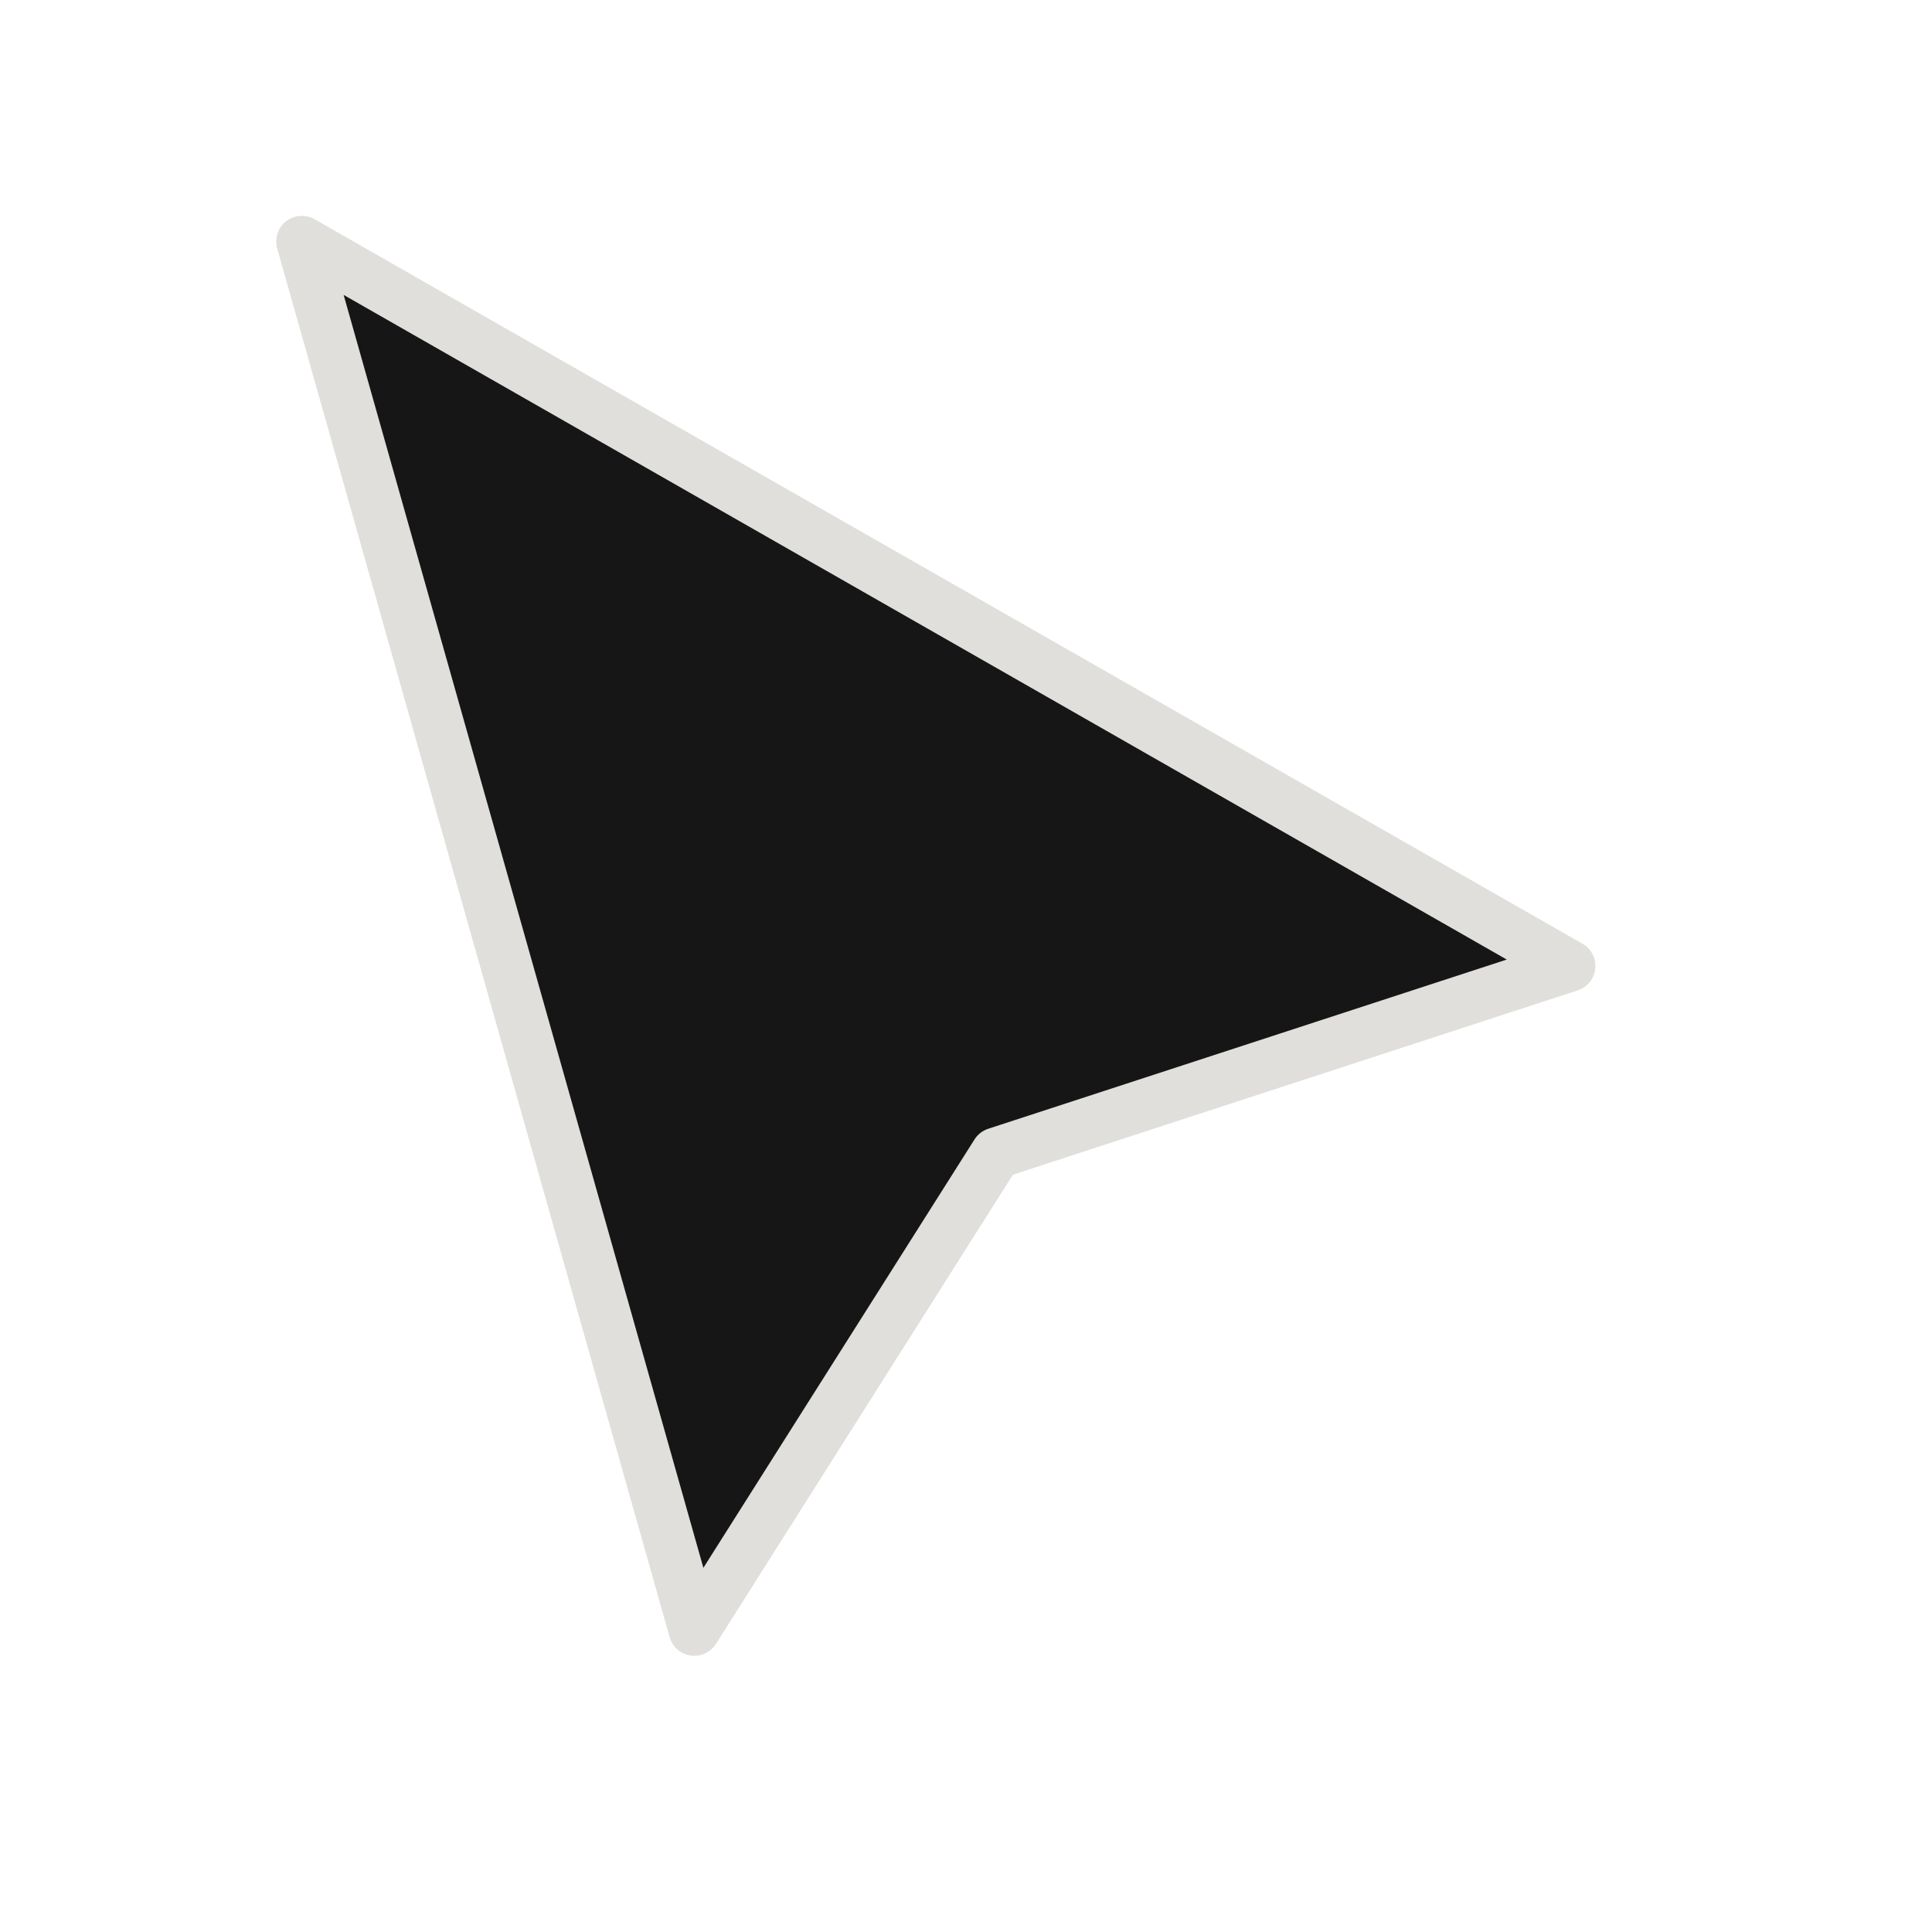
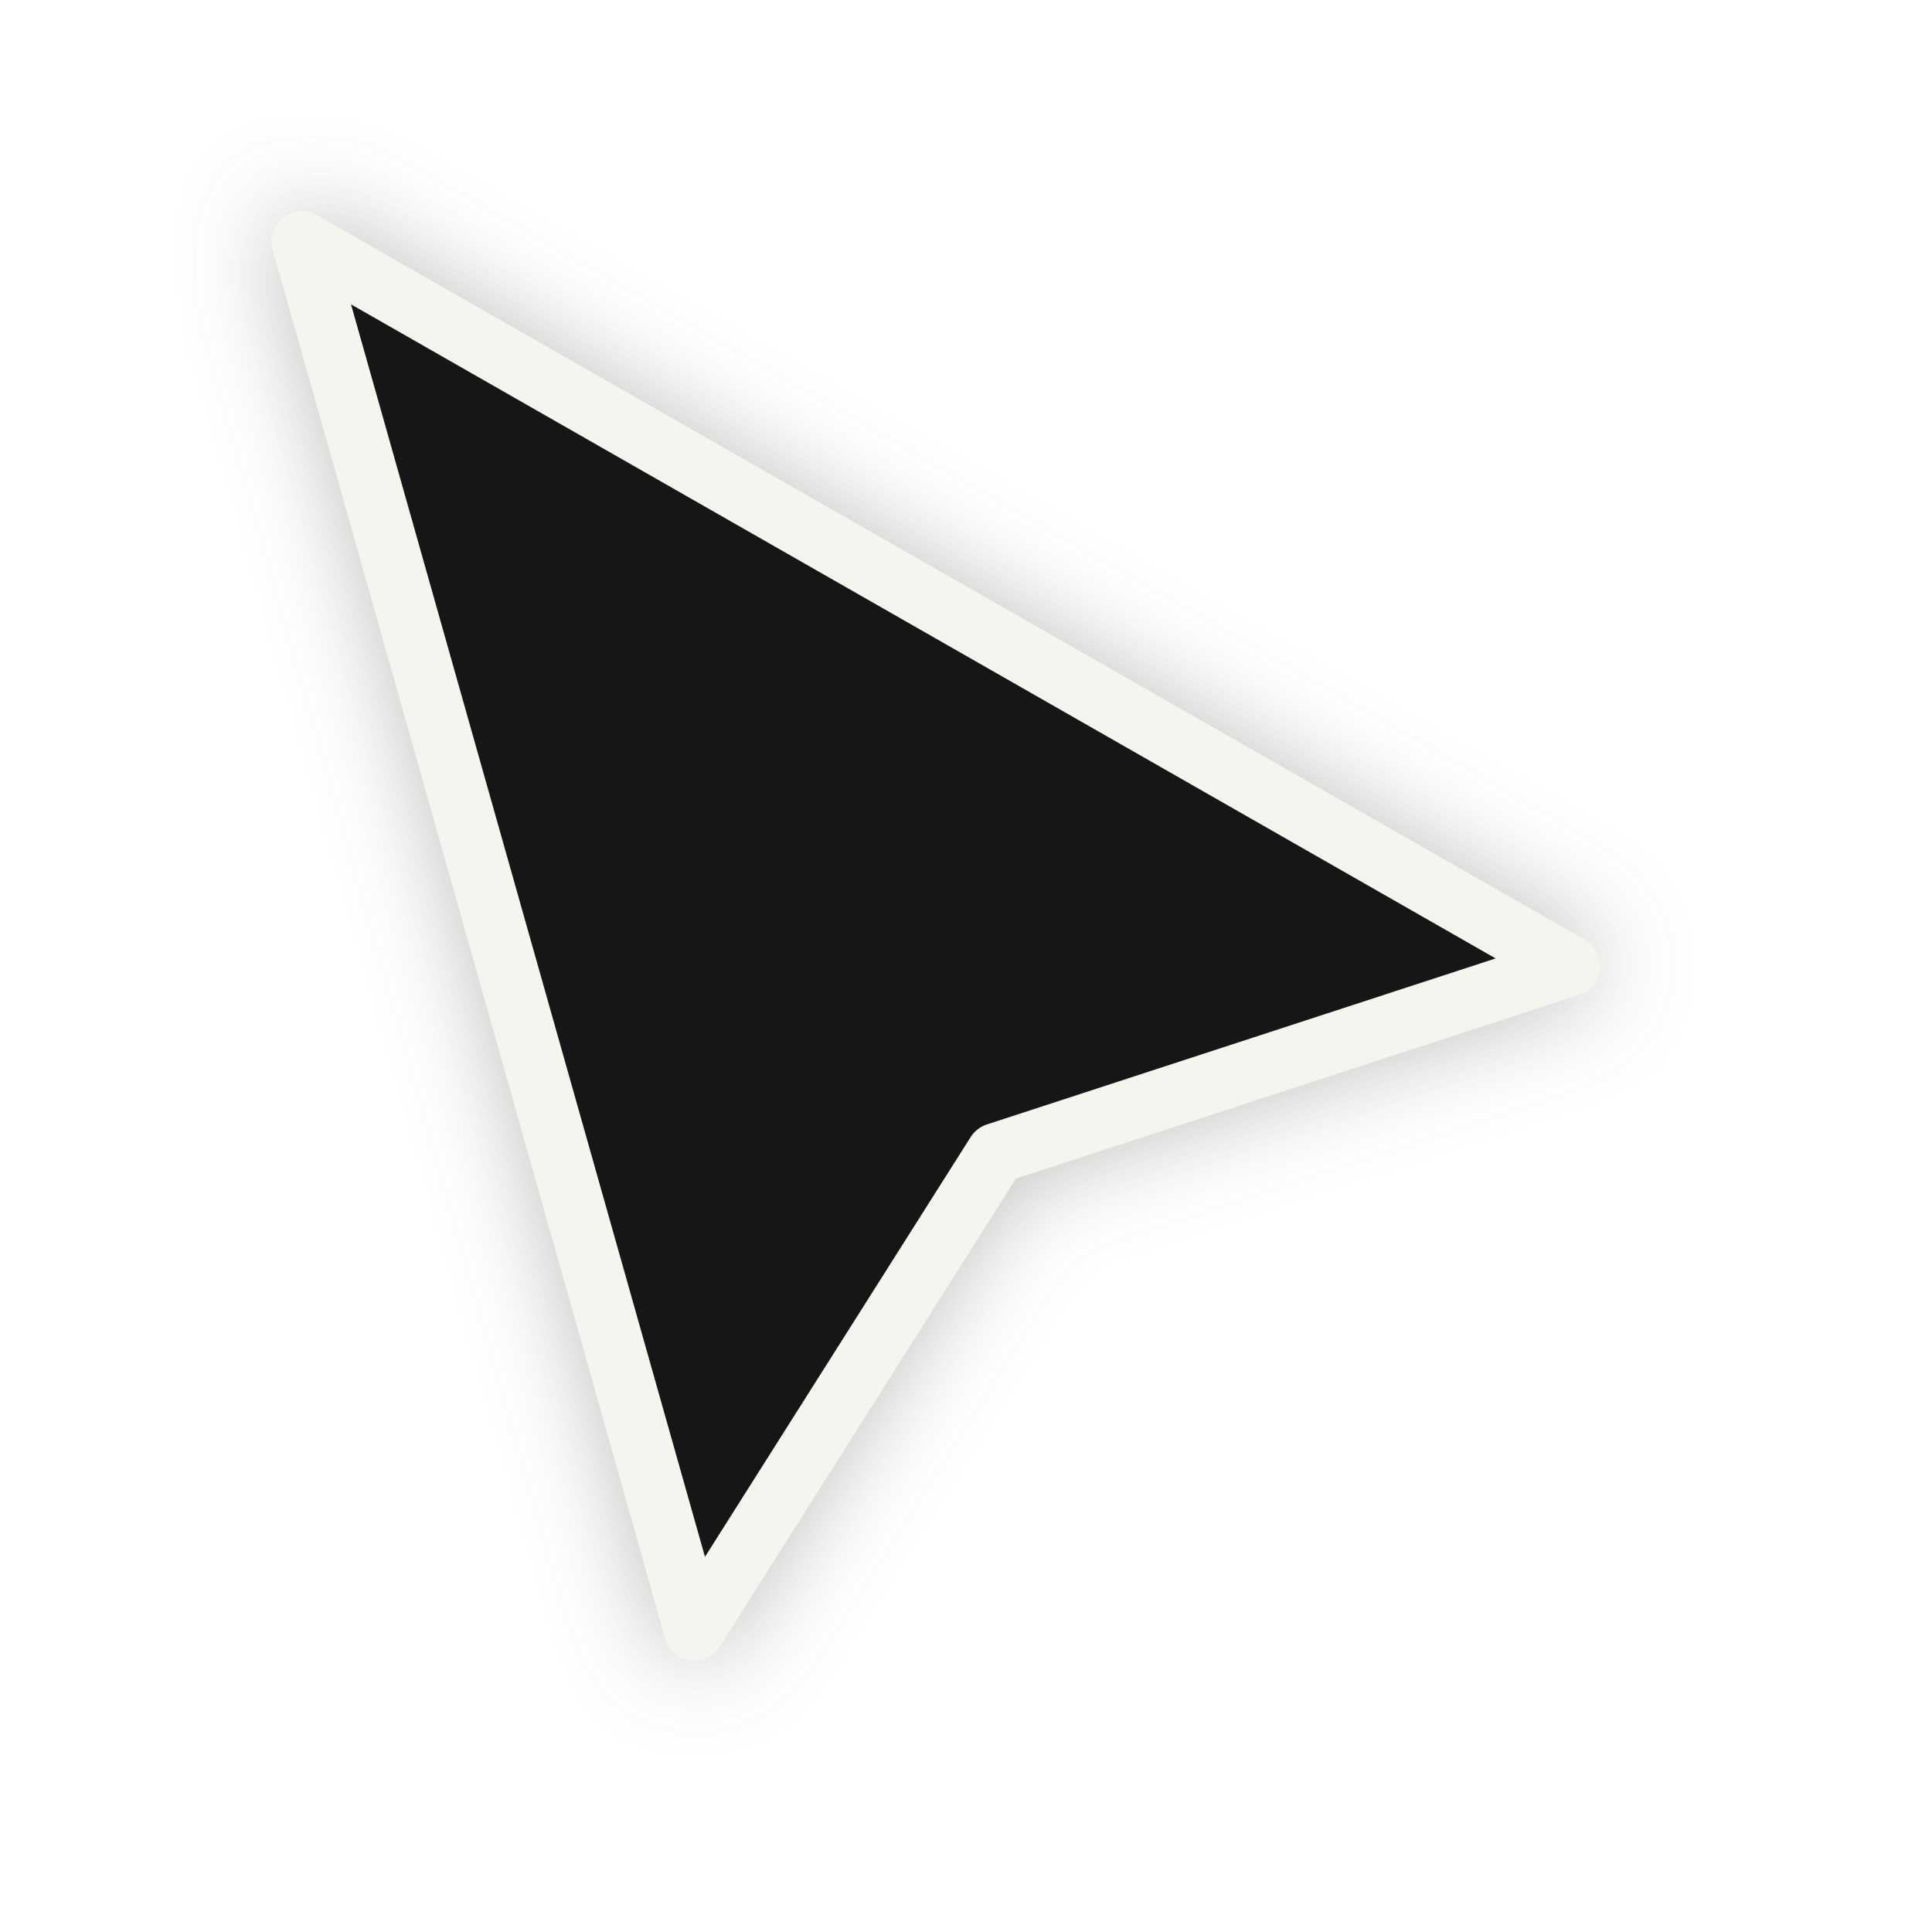
<svg xmlns="http://www.w3.org/2000/svg" width="32" height="32" viewBox="0 0 32 32">
  <defs>
    <filter id="glow" x="-35%" y="-35%" width="170%" height="170%">
-       <feDropShadow dx="0" dy="0" stdDeviation=".85" flood-color="#fff" flood-opacity=".58" />
+       <feDropShadow dx="0" dy="0" stdDeviation=".8" flood-color="#71706d" flood-opacity=".46" />
    </filter>
  </defs>
-   <path d="M5 4 26 16 16.5 19.1 11.5 27Z" fill="#171717" stroke="#e0dfdc" stroke-width=".85" stroke-linejoin="round" filter="url(#glow)" />
+   <path d="M5 4 26 16 16.5 19.1 11.5 27Z" fill="#171717" stroke="#f5f4ef" stroke-width="1" stroke-linejoin="round" filter="url(#glow)" />
</svg>
